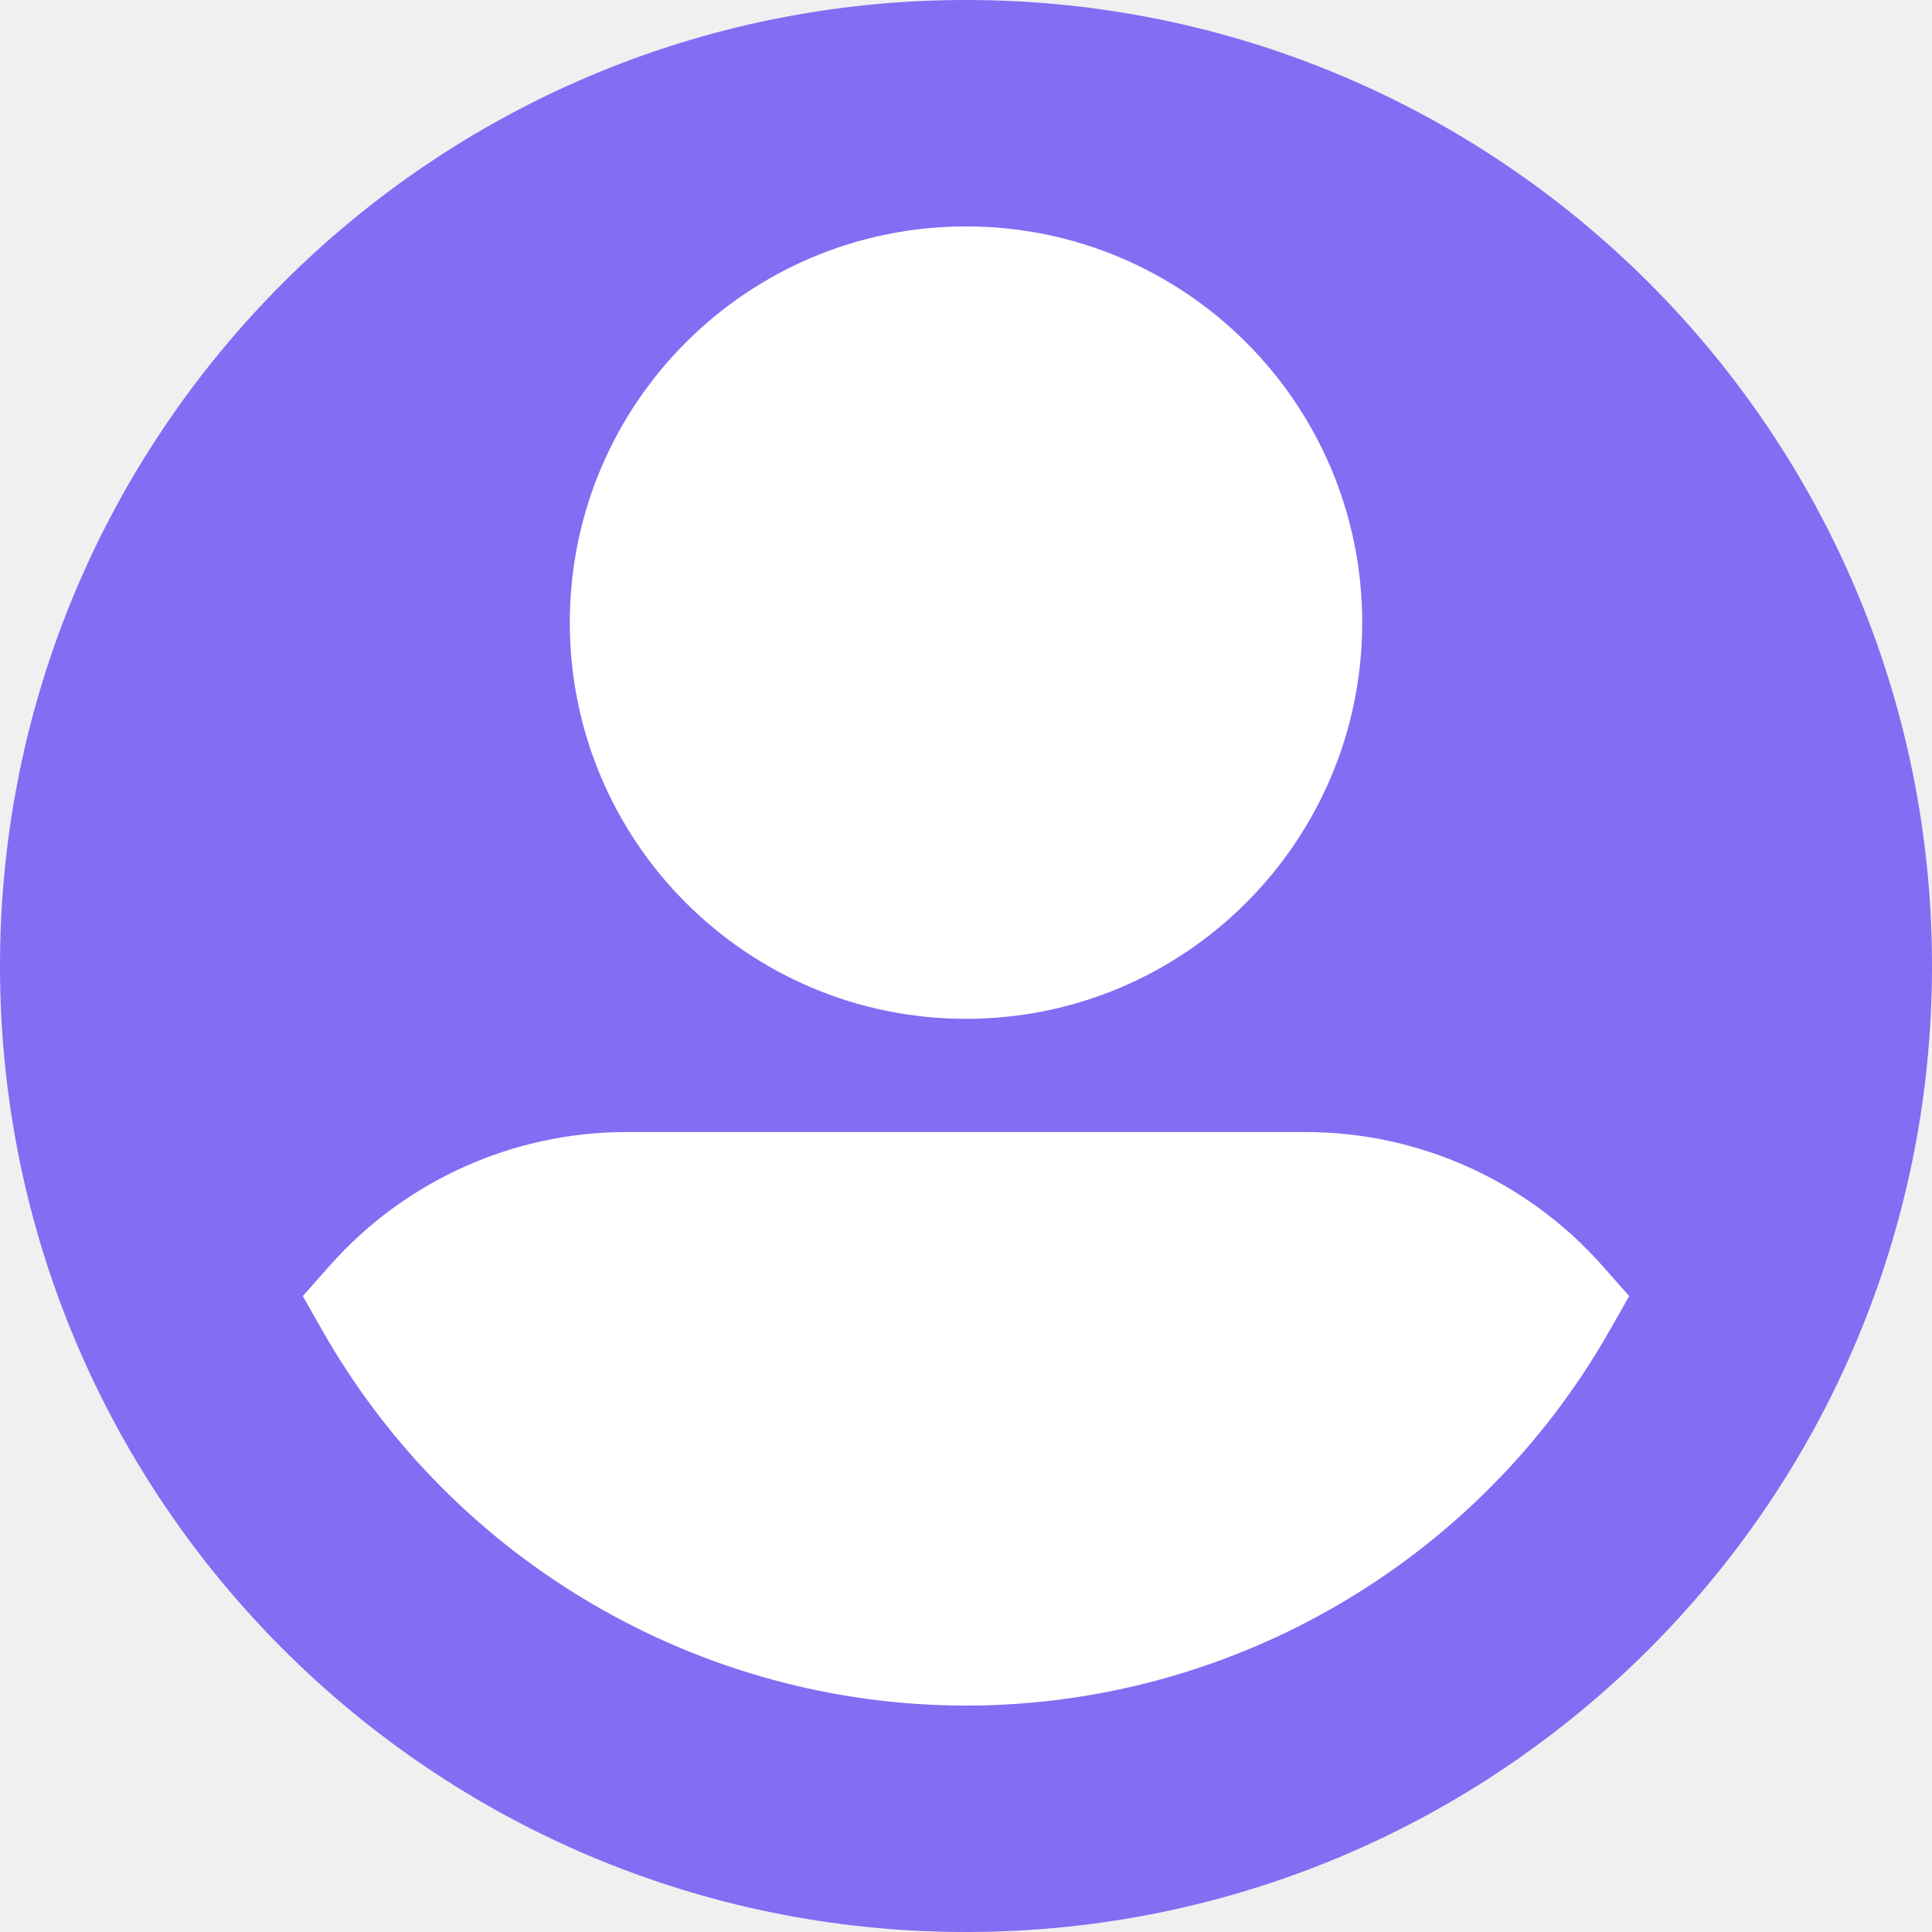
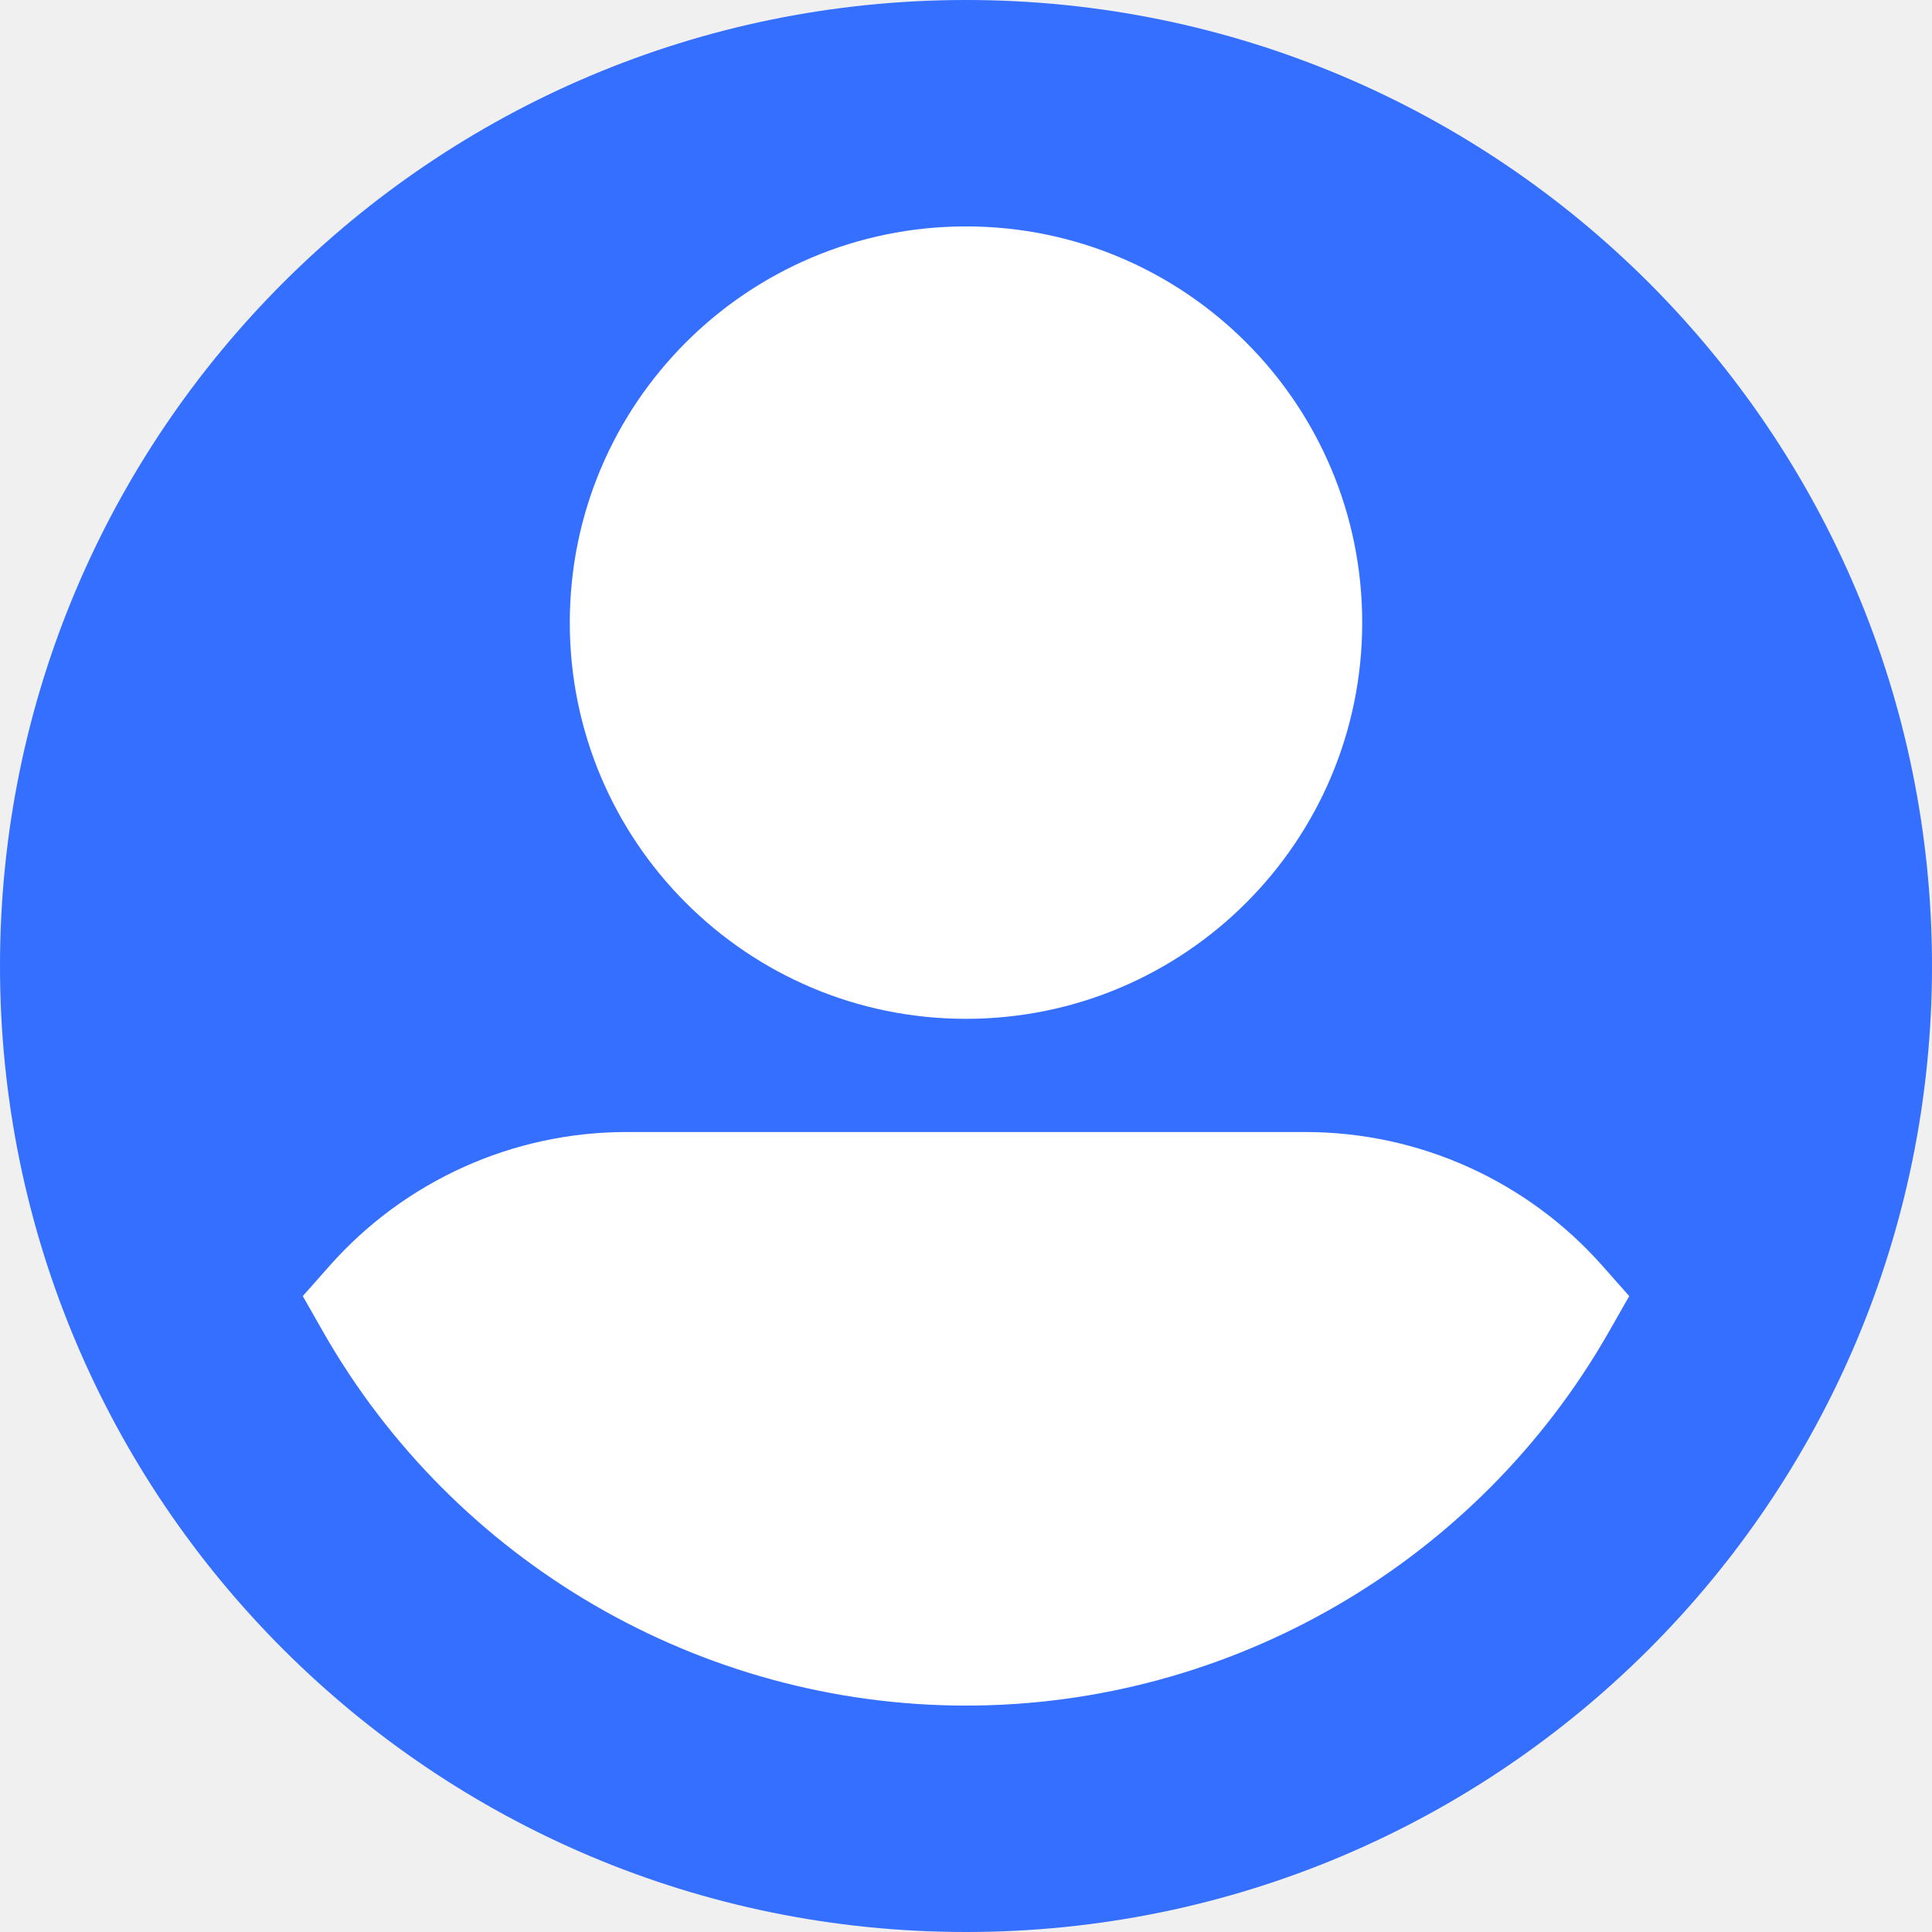
- <svg xmlns="http://www.w3.org/2000/svg" id="Capa_1" enable-background="new 0 0 512 512" height="512px" viewBox="0 0 512 512" width="512px" class="">
-   <g>
+ <svg xmlns="http://www.w3.org/2000/svg" id="Capa_1" enable-background="new 0 0 512 512" height="512" viewBox="0 0 512 512" width="512" class="">
+   <g transform="matrix(1 0 0 1 0 0)">
    <g>
-       <path d="m256 0-160.398 256 160.398 256c141.385 0 256-114.615 256-256s-114.615-256-256-256z" fill="#28abfa" data-original="#28ABFA" class="" style="fill:#846CF3" data-old_color="#28abfa" />
-       <path d="m0 256c0 141.385 114.615 256 256 256v-512c-141.385 0-256 114.615-256 256z" fill="#14cfff" data-original="#14CFFF" class="" style="fill:#846CF3" data-old_color="#14cfff" />
-       <path d="m256 60-65.788 105 65.788 105c57.99 0 105-47.01 105-105s-47.01-105-105-105z" fill="#373e9f" data-original="#373E9F" class="active-path" style="fill:#FFFFFF" data-old_color="#373e9f" />
-       <path d="m151 165c0 57.99 47.01 105 105 105v-210c-57.99 0-105 47.01-105 105z" fill="#6241ea" data-original="#6241EA" class="" data-old_color="#6241ea" style="fill:#FFFFFF" />
-       <path d="m424.649 335.443c-19.933-22.525-48.6-35.443-78.649-35.443h-90l-60 76 60 76c70.322 0 135.636-38.01 170.454-99.198l5.306-9.325z" fill="#373e9f" data-original="#373E9F" class="active-path" style="fill:#FFFFFF" data-old_color="#373e9f" />
-       <path d="m166 300c-30.049 0-58.716 12.918-78.649 35.443l-7.11 8.035 5.306 9.325c34.817 61.187 100.131 99.197 170.453 99.197v-152z" fill="#6241ea" data-original="#6241EA" class="" data-old_color="#6241ea" style="fill:#FFFFFF" />
+       <path d="m256 0-160.398 256 160.398 256c141.385 0 256-114.615 256-256s-114.615-256-256-256z" fill="#28abfa" data-original="#28ABFA" class="active-path" style="fill:#356FFF" data-old_color="#28abfa" />
+       <path d="m0 256c0 141.385 114.615 256 256 256v-512c-141.385 0-256 114.615-256 256z" fill="#14cfff" data-original="#14CFFF" class="" style="fill:#356FFF" data-old_color="#14cfff" />
+       <path d="m256 60-65.788 105 65.788 105c57.99 0 105-47.01 105-105s-47.01-105-105-105z" fill="#373e9f" data-original="#373E9F" class="" data-old_color="#373e9f" style="fill:#FFFFFF" />
+       <path d="m151 165c0 57.99 47.01 105 105 105v-210c-57.99 0-105 47.01-105 105z" fill="#6241ea" data-original="#6241EA" class="" style="fill:#FFFFFF" data-old_color="#6241ea" />
+       <path d="m424.649 335.443c-19.933-22.525-48.6-35.443-78.649-35.443h-90l-60 76 60 76c70.322 0 135.636-38.01 170.454-99.198l5.306-9.325z" fill="#373e9f" data-original="#373E9F" class="" data-old_color="#373e9f" style="fill:#FFFFFF" />
+       <path d="m166 300c-30.049 0-58.716 12.918-78.649 35.443l-7.11 8.035 5.306 9.325c34.817 61.187 100.131 99.197 170.453 99.197v-152z" fill="#6241ea" data-original="#6241EA" class="" style="fill:#FFFFFF" data-old_color="#6241ea" />
    </g>
  </g>
</svg>
